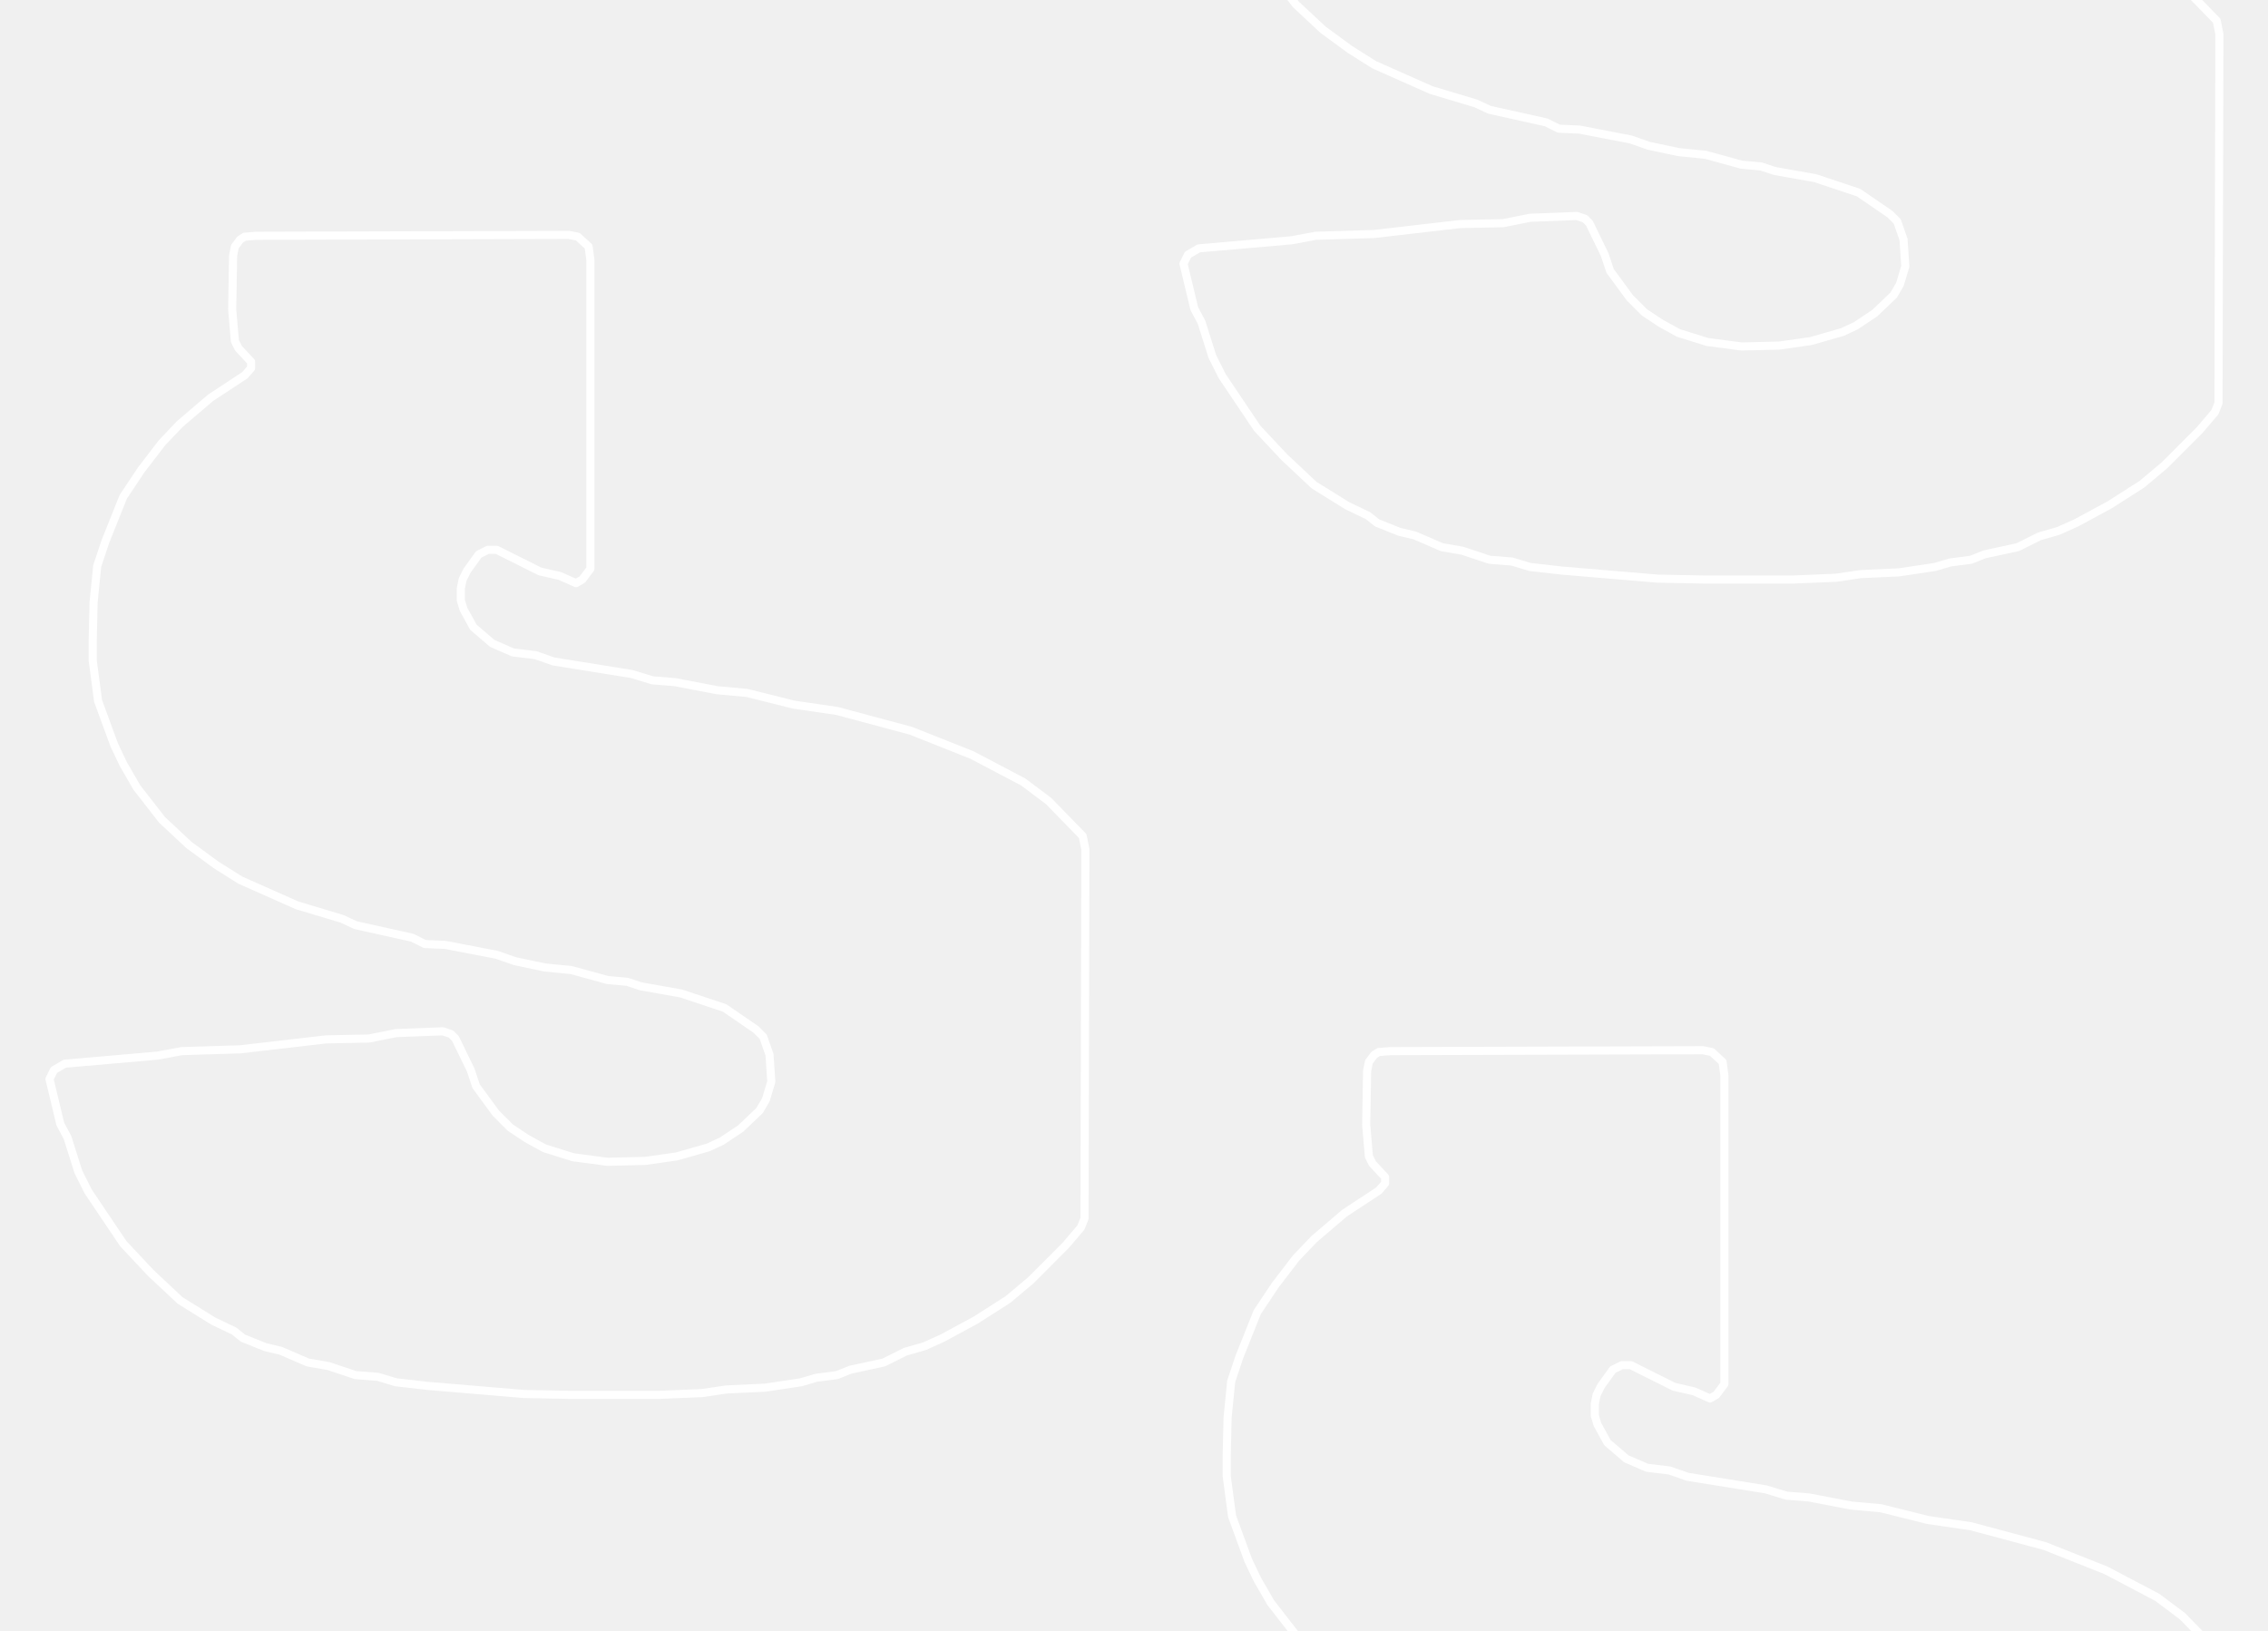
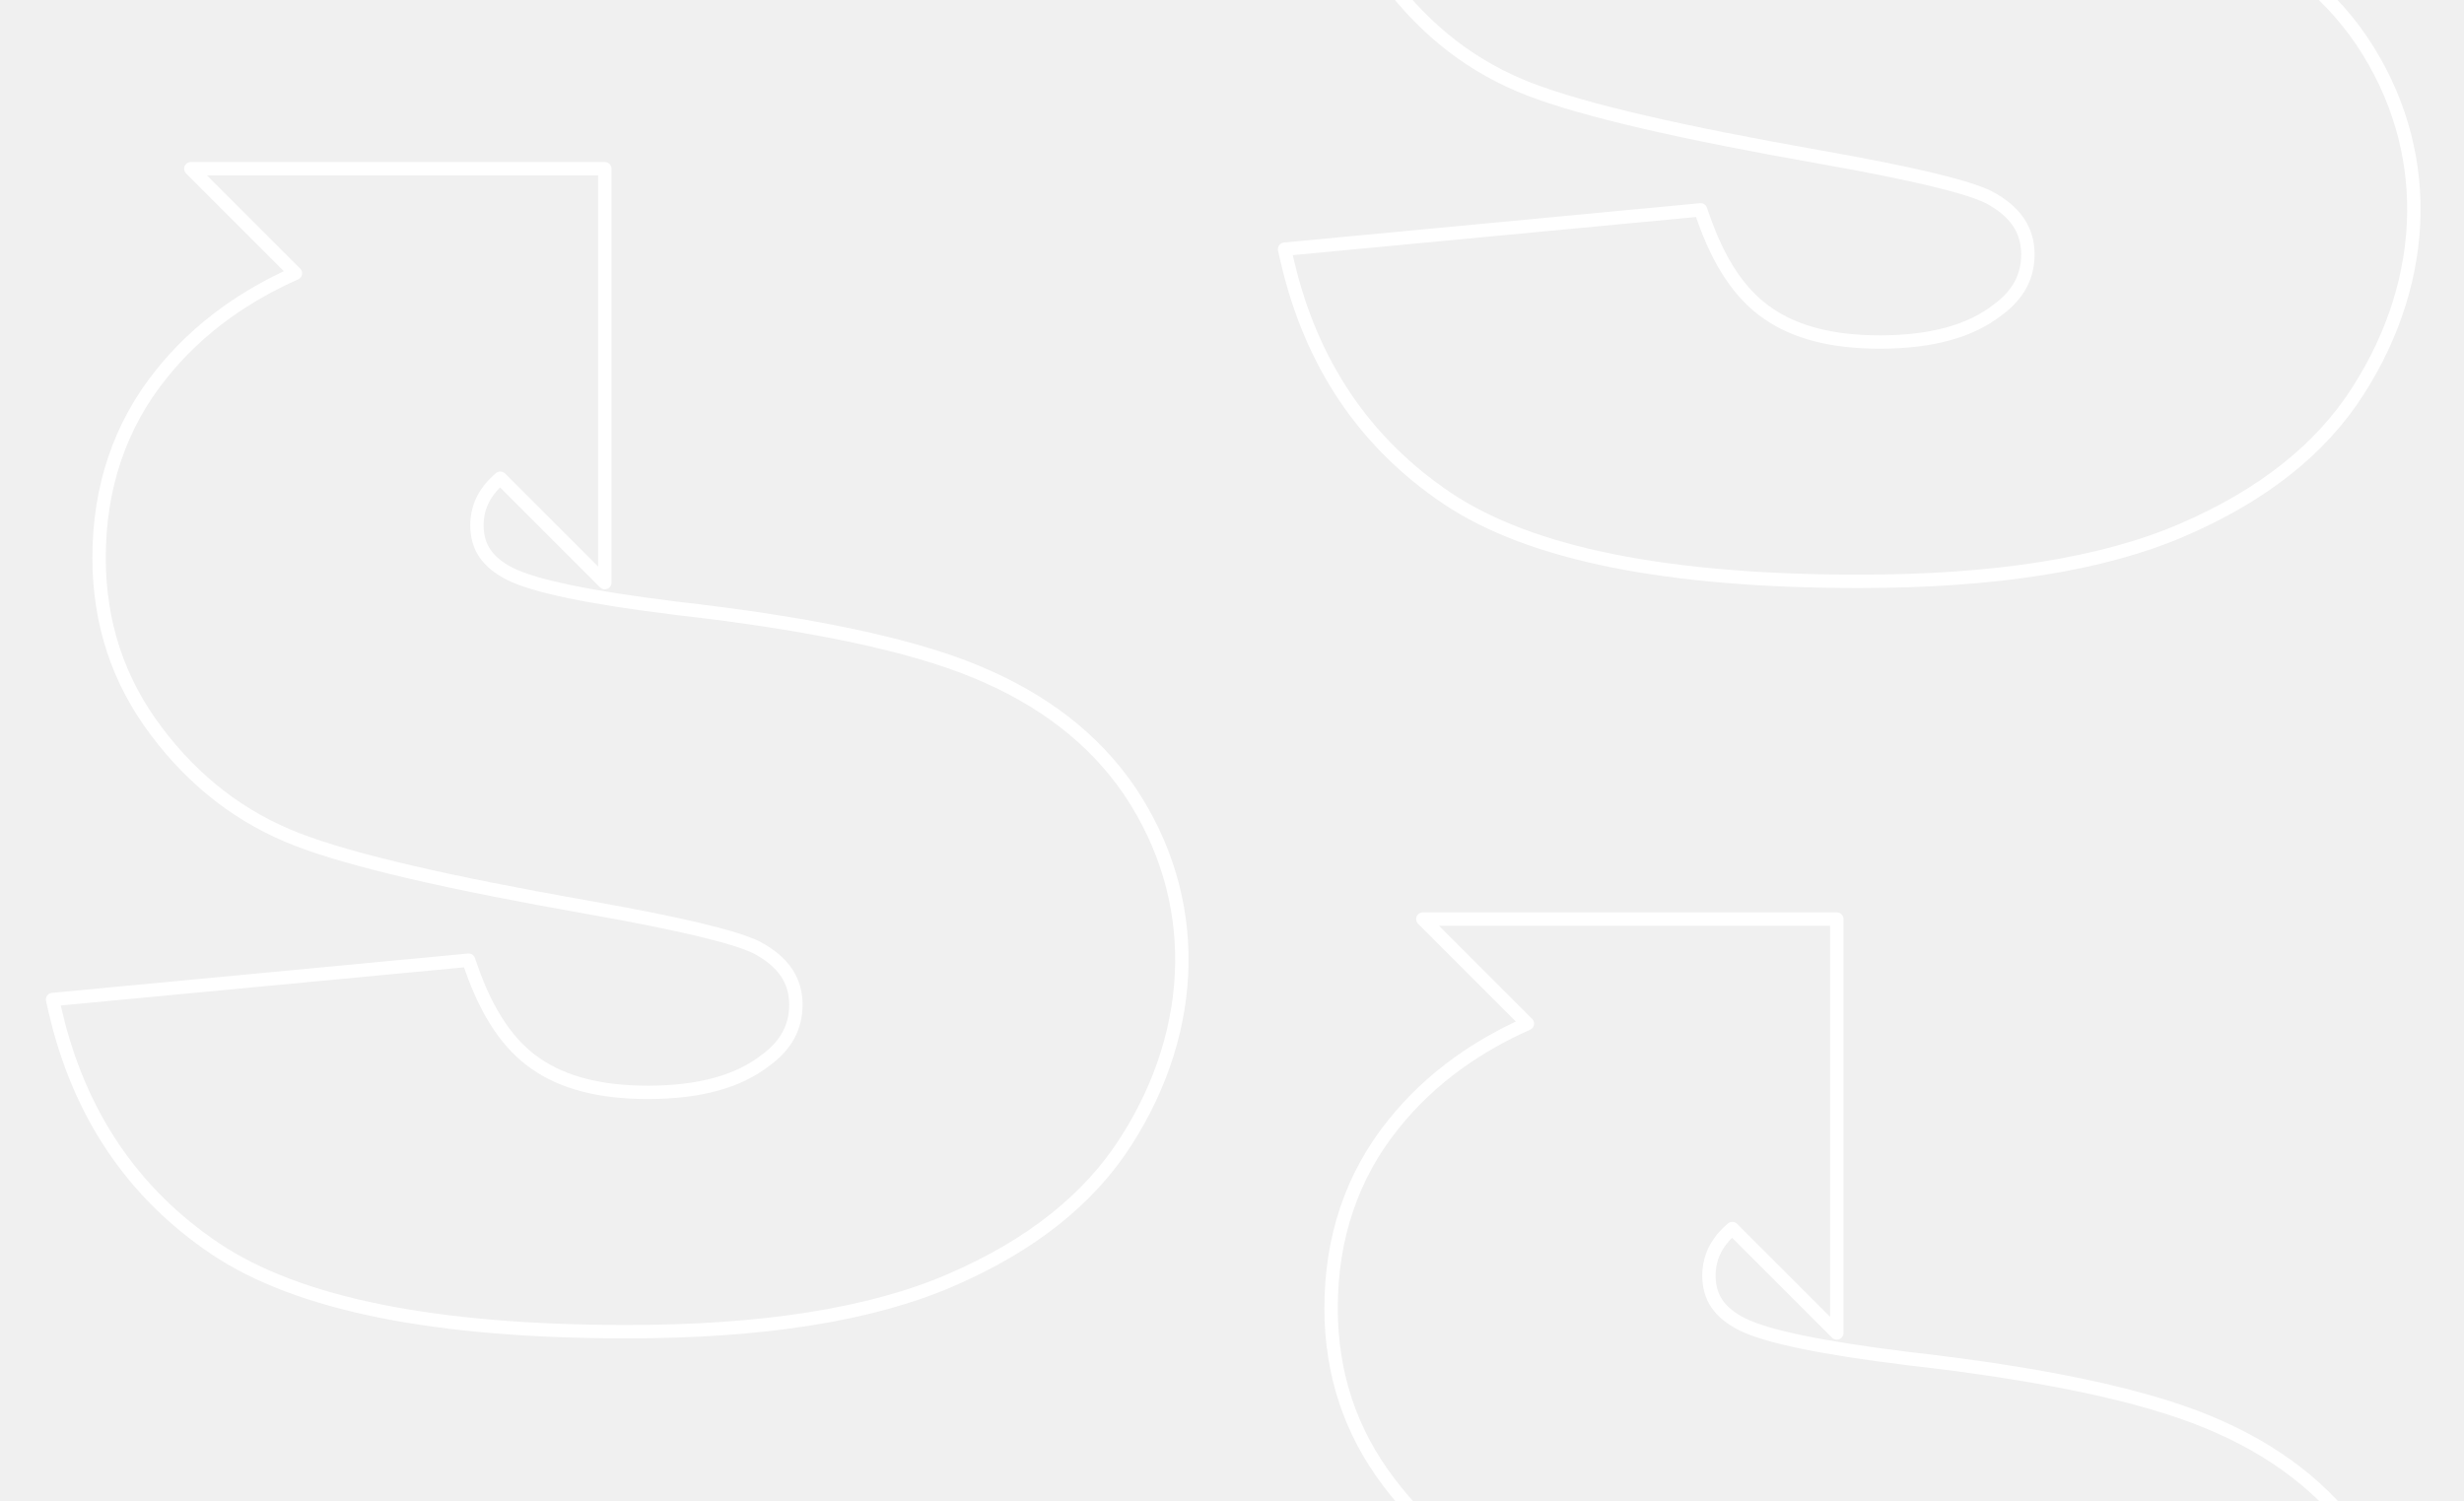
- <svg xmlns="http://www.w3.org/2000/svg" width="252" height="181.2" viewBox="0 0 252 181.2" fill="none">
+ <svg xmlns="http://www.w3.org/2000/svg" width="211.8" height="129" viewBox="0 0 211.8 129" fill="none">
  <defs>
-     <path id="s" d="M23 0.1L21.7 0.2L21.2 0.5L20.6 1.3L20.4 2.3L20.3 8.3L20.6 11.8L21 12.6L22.4 14.1L22.4 14.8L21.7 15.6L17.9 18.1L14.5 21L12.5 23.1L10.2 26.1L8.2 29.1L6.2 34.1L5.3 36.8L4.9 40.8L4.8 45.1L4.8 47.3L5.4 51.8L7.2 56.7L8.2 58.8L9.7 61.4L12.5 65L15.5 67.8L18.5 70L21.2 71.7L27.5 74.5L32.5 76L34 76.7L40.3 78.1L41.7 78.8L44 78.9L49.7 80L51.7 80.7L55 81.4L58 81.7L62 82.8L64.2 83L65.7 83.5L70.2 84.3L75 85.9L78.5 88.3L79.3 89.1L80 91.1L80.2 94.1L79.6 96.1L78.9 97.3L76.8 99.3L74.7 100.7L73.2 101.4L69.7 102.4L66.2 102.9L62 103L58.2 102.5L55 101.5L53 100.4L51.2 99.2L49.6 97.6L47.4 94.6L46.8 92.8L45.1 89.3L44.6 88.8L43.7 88.5L38.5 88.7L35.5 89.3L30.7 89.4L21.2 90.5L14.7 90.7L12 91.2L1.7 92.1L0.5 92.8L0 93.8L1.2 98.8L2 100.3L3.2 104.1L4.3 106.3L8.2 112.1L11.2 115.3L14.5 118.4L18.2 120.7L20.5 121.8L21.5 122.6L24 123.6L25.7 124L28.7 125.3L31 125.7L34 126.7L36.5 126.9L38.5 127.5L42 127.9L52.7 128.8L58 128.9L67.7 128.9L72.5 128.7L75.2 128.3L79.5 128.1L83.5 127.5L85.2 127L87.5 126.7L89 126.1L92.7 125.3L95.1 124.1L97.2 123.5L99.2 122.6L102.9 120.6L106.5 118.3L109 116.2L112.9 112.3L114.6 110.3L115 109.3L115.1 68.3L114.8 66.8L111 62.9L108.2 60.8L102.5 57.8L95.7 55.1L87.5 52.9L82.7 52.2L77.5 50.9L74.2 50.6L69.5 49.7L67 49.5L64.7 48.8L56 47.4L54 46.7L51.5 46.4L49.2 45.4L47.1 43.6L46 41.6L45.7 40.6L45.7 39.3L45.9 38.3L46.4 37.3L47.7 35.5L48.7 35L49.7 35L54.5 37.4L56.7 37.9L58.5 38.7L59.2 38.3L60.1 37.1L60.1 2.8L59.9 1.3L58.7 0.2L57.7 0Z" stroke="#fff" stroke-width="0.9" stroke-linejoin="round" />
+     <path id="s" d="M 40.316 363.359 L 86.789 358.965 L 87.742 358.875 L 88.059 359.781 C 88.988 362.453 90.09 364.734 91.363 366.617 C 92.613 368.461 94.039 369.934 95.641 371.023 L 95.645 371.027 C 97.254 372.145 99.137 372.977 101.297 373.535 C 103.484 374.102 105.973 374.383 108.766 374.383 C 111.805 374.383 114.48 374.062 116.801 373.422 C 119.07 372.797 121.008 371.855 122.605 370.602 L 122.641 370.578 C 123.82 369.711 124.703 368.73 125.285 367.648 C 125.855 366.582 126.141 365.402 126.141 364.109 C 126.141 362.672 125.77 361.406 125.031 360.316 C 124.27 359.188 123.109 358.215 121.555 357.391 L 121.555 357.395 C 120.355 356.785 118.129 356.09 114.879 355.309 C 111.594 354.523 107.223 353.645 101.766 352.68 C 93.641 351.246 86.73 349.879 81.043 348.559 C 75.352 347.238 70.891 345.965 67.668 344.723 L 67.66 344.723 C 64.387 343.461 61.371 341.777 58.613 339.664 C 55.863 337.551 53.371 335.023 51.152 332.074 L 51.152 332.07 C 48.887 329.094 47.195 325.902 46.07 322.504 C 44.945 319.102 44.383 315.488 44.383 311.668 C 44.383 307.523 44.992 303.648 46.211 300.051 C 47.43 296.441 49.254 293.125 51.68 290.109 C 53.852 287.387 56.398 284.977 59.316 282.879 C 61.762 281.121 64.461 279.586 67.418 278.273 L 55.148 266.004 L 103.719 266.004 L 103.719 314.574 L 101.621 312.477 L 91.461 302.32 C 90.582 303.062 89.922 303.867 89.469 304.727 C 88.969 305.68 88.719 306.727 88.719 307.867 C 88.719 309.129 89.031 310.219 89.652 311.133 C 90.297 312.082 91.289 312.891 92.633 313.562 C 94.062 314.277 96.398 314.969 99.629 315.637 C 102.906 316.316 107.113 316.969 112.25 317.598 C 120.051 318.484 126.863 319.543 132.688 320.77 C 138.543 322.008 143.406 323.422 147.262 325.02 C 151.172 326.633 154.621 328.59 157.613 330.902 C 160.621 333.223 163.164 335.898 165.234 338.926 L 165.336 339.074 L 165.348 339.09 C 169.566 345.406 171.508 352.309 171.426 359.207 C 171.344 366.395 169.07 373.57 164.906 380.07 C 162.719 383.516 159.891 386.609 156.426 389.348 C 152.988 392.066 148.93 394.43 144.258 396.438 C 139.582 398.457 134.066 399.965 127.711 400.969 C 121.391 401.969 114.266 402.465 106.332 402.465 C 95.105 402.465 85.477 401.664 77.453 400.059 C 69.355 398.438 62.871 395.988 58 392.719 C 53.141 389.449 49.148 385.488 46.016 380.836 C 42.887 376.184 40.625 370.852 39.238 364.852 L 38.926 363.492 Z" />
  </defs>
-   <use href="#s" x="5.5" y="26.1" />
-   <use href="#s" x="131.5" y="116.7" />
-   <use href="#s" x="131.5" y="-64.5" />
+   <g stroke="#fff" stroke-width="1.57" stroke-linejoin="round">
+     <use href="#s" transform="translate(4.50 14.50) scale(0.7326) translate(-38.9 -266.0)" />
+     <use href="#s" transform="translate(110.40 79.00) scale(0.7326) translate(-38.9 -266.0)" />
+     <use href="#s" transform="translate(110.40 -50.00) scale(0.7326) translate(-38.9 -266.0)" />
+   </g>
</svg>
